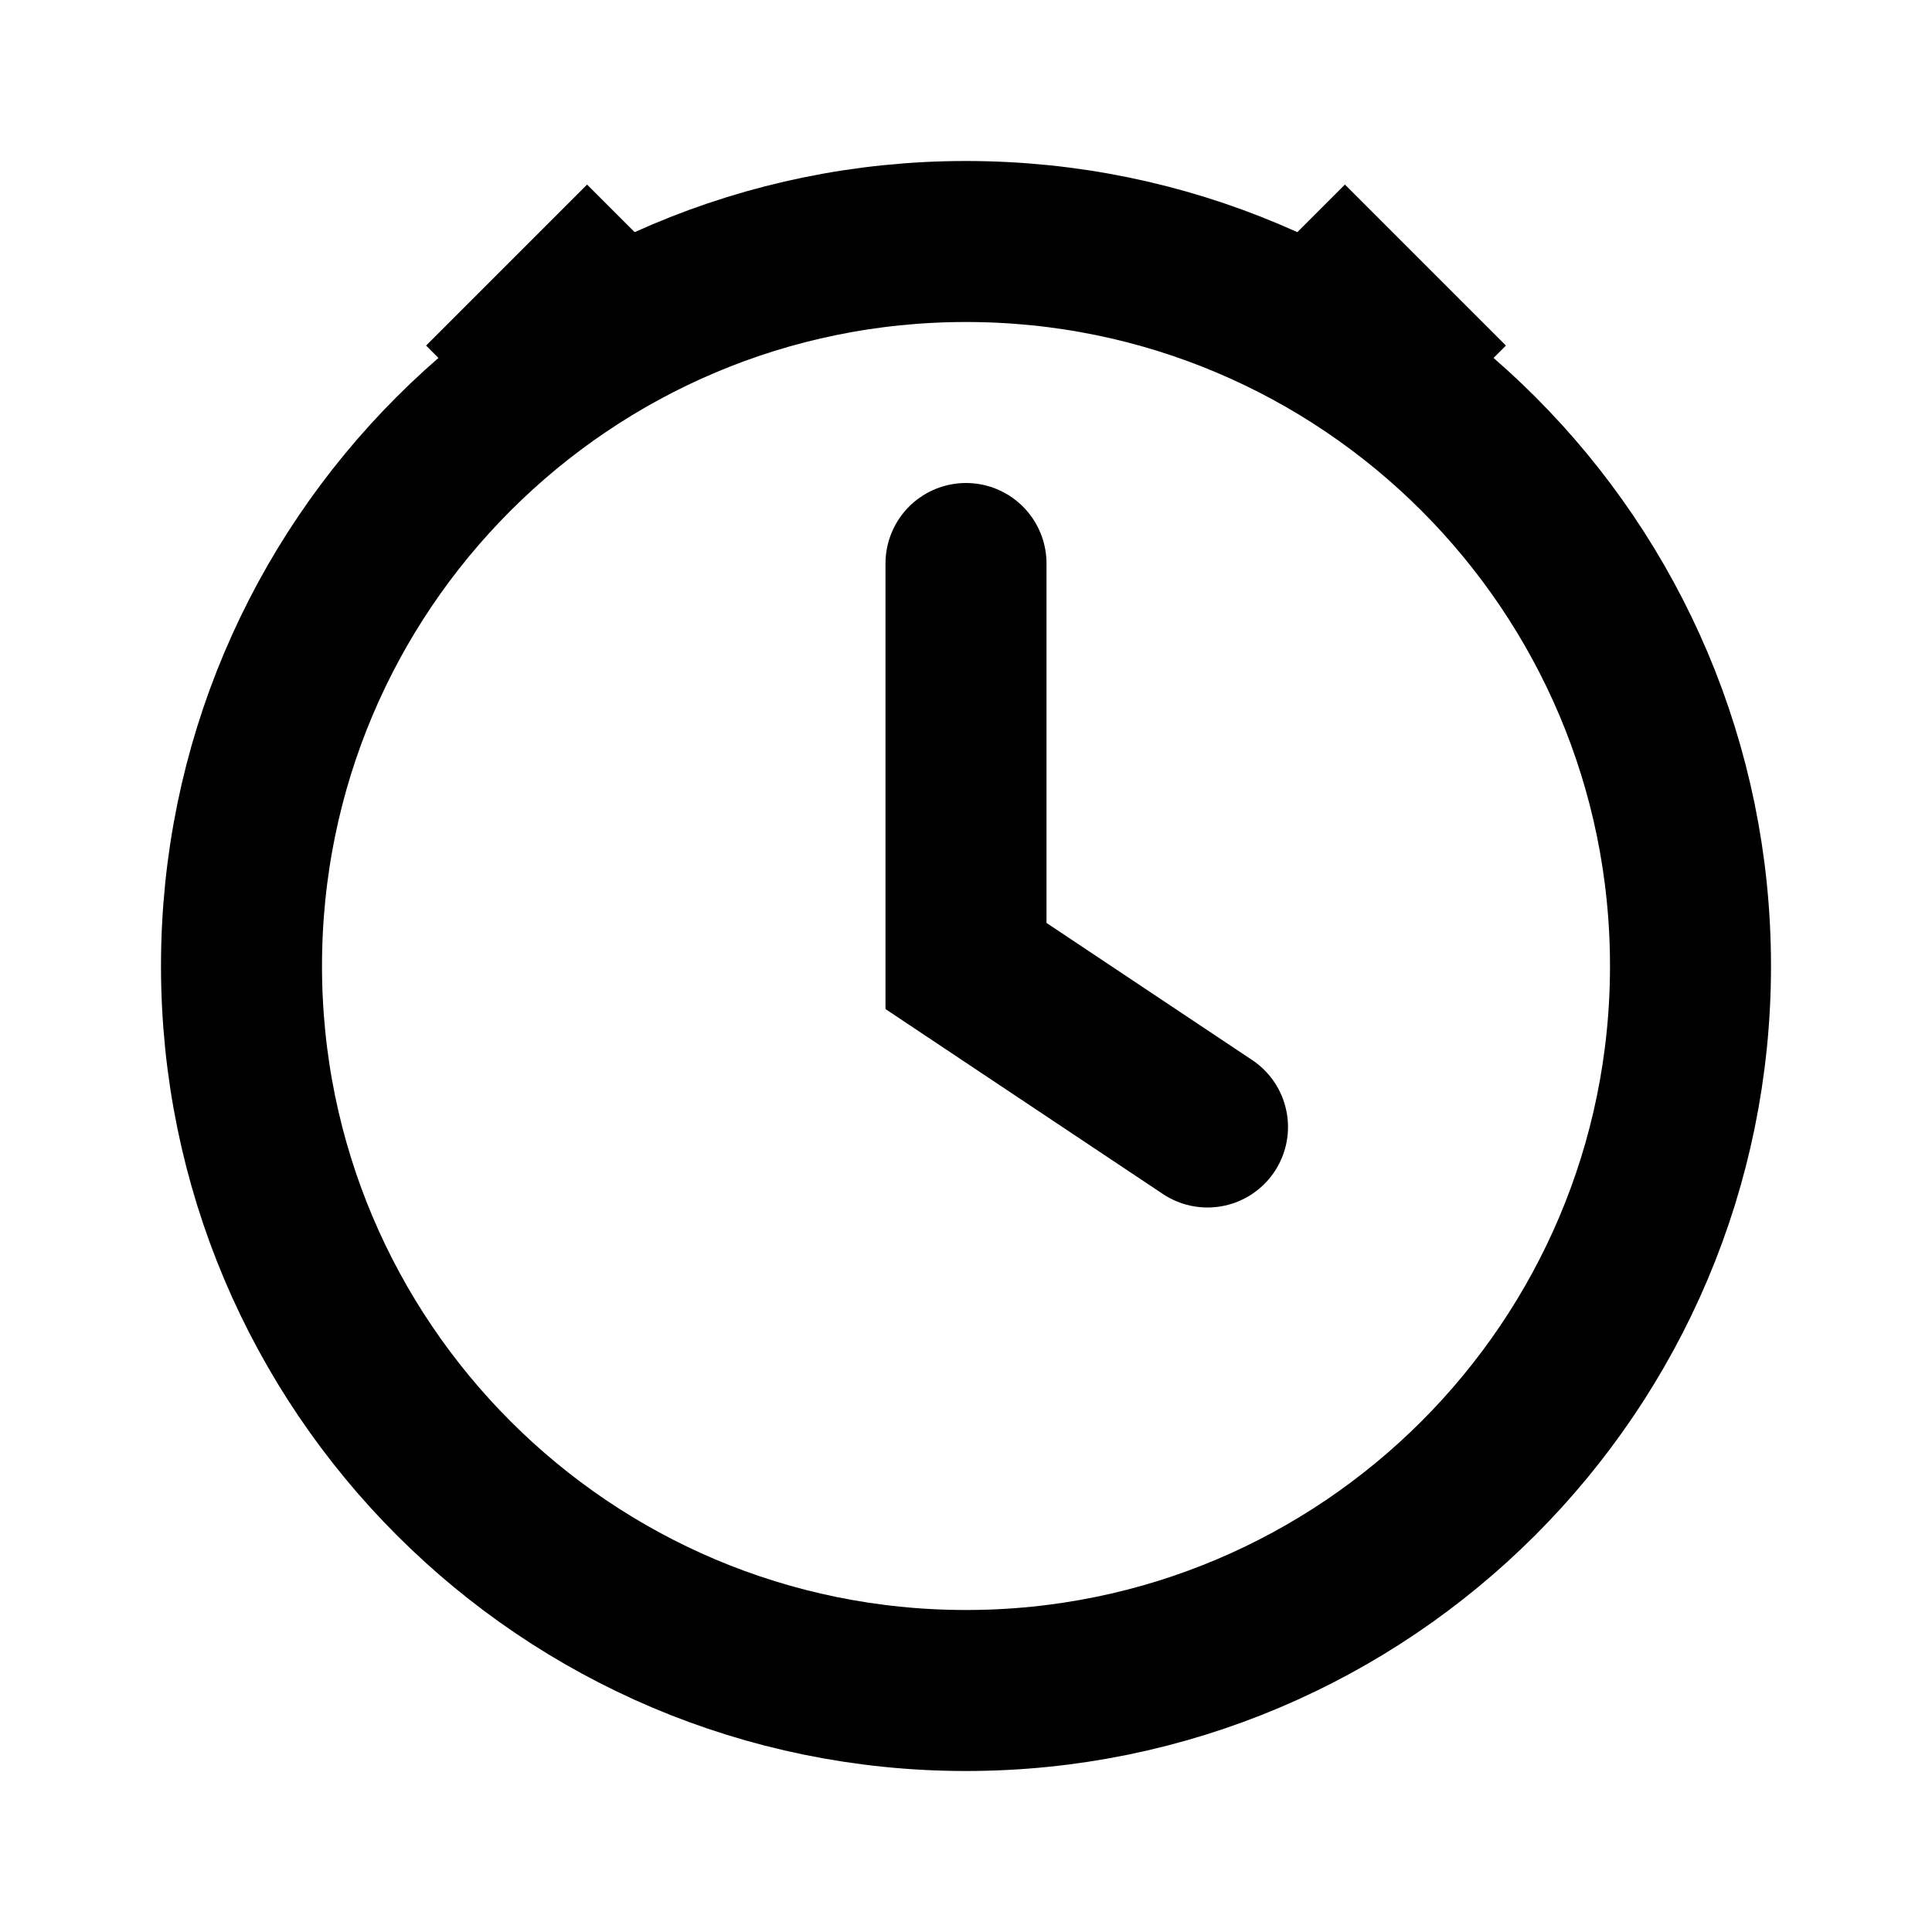
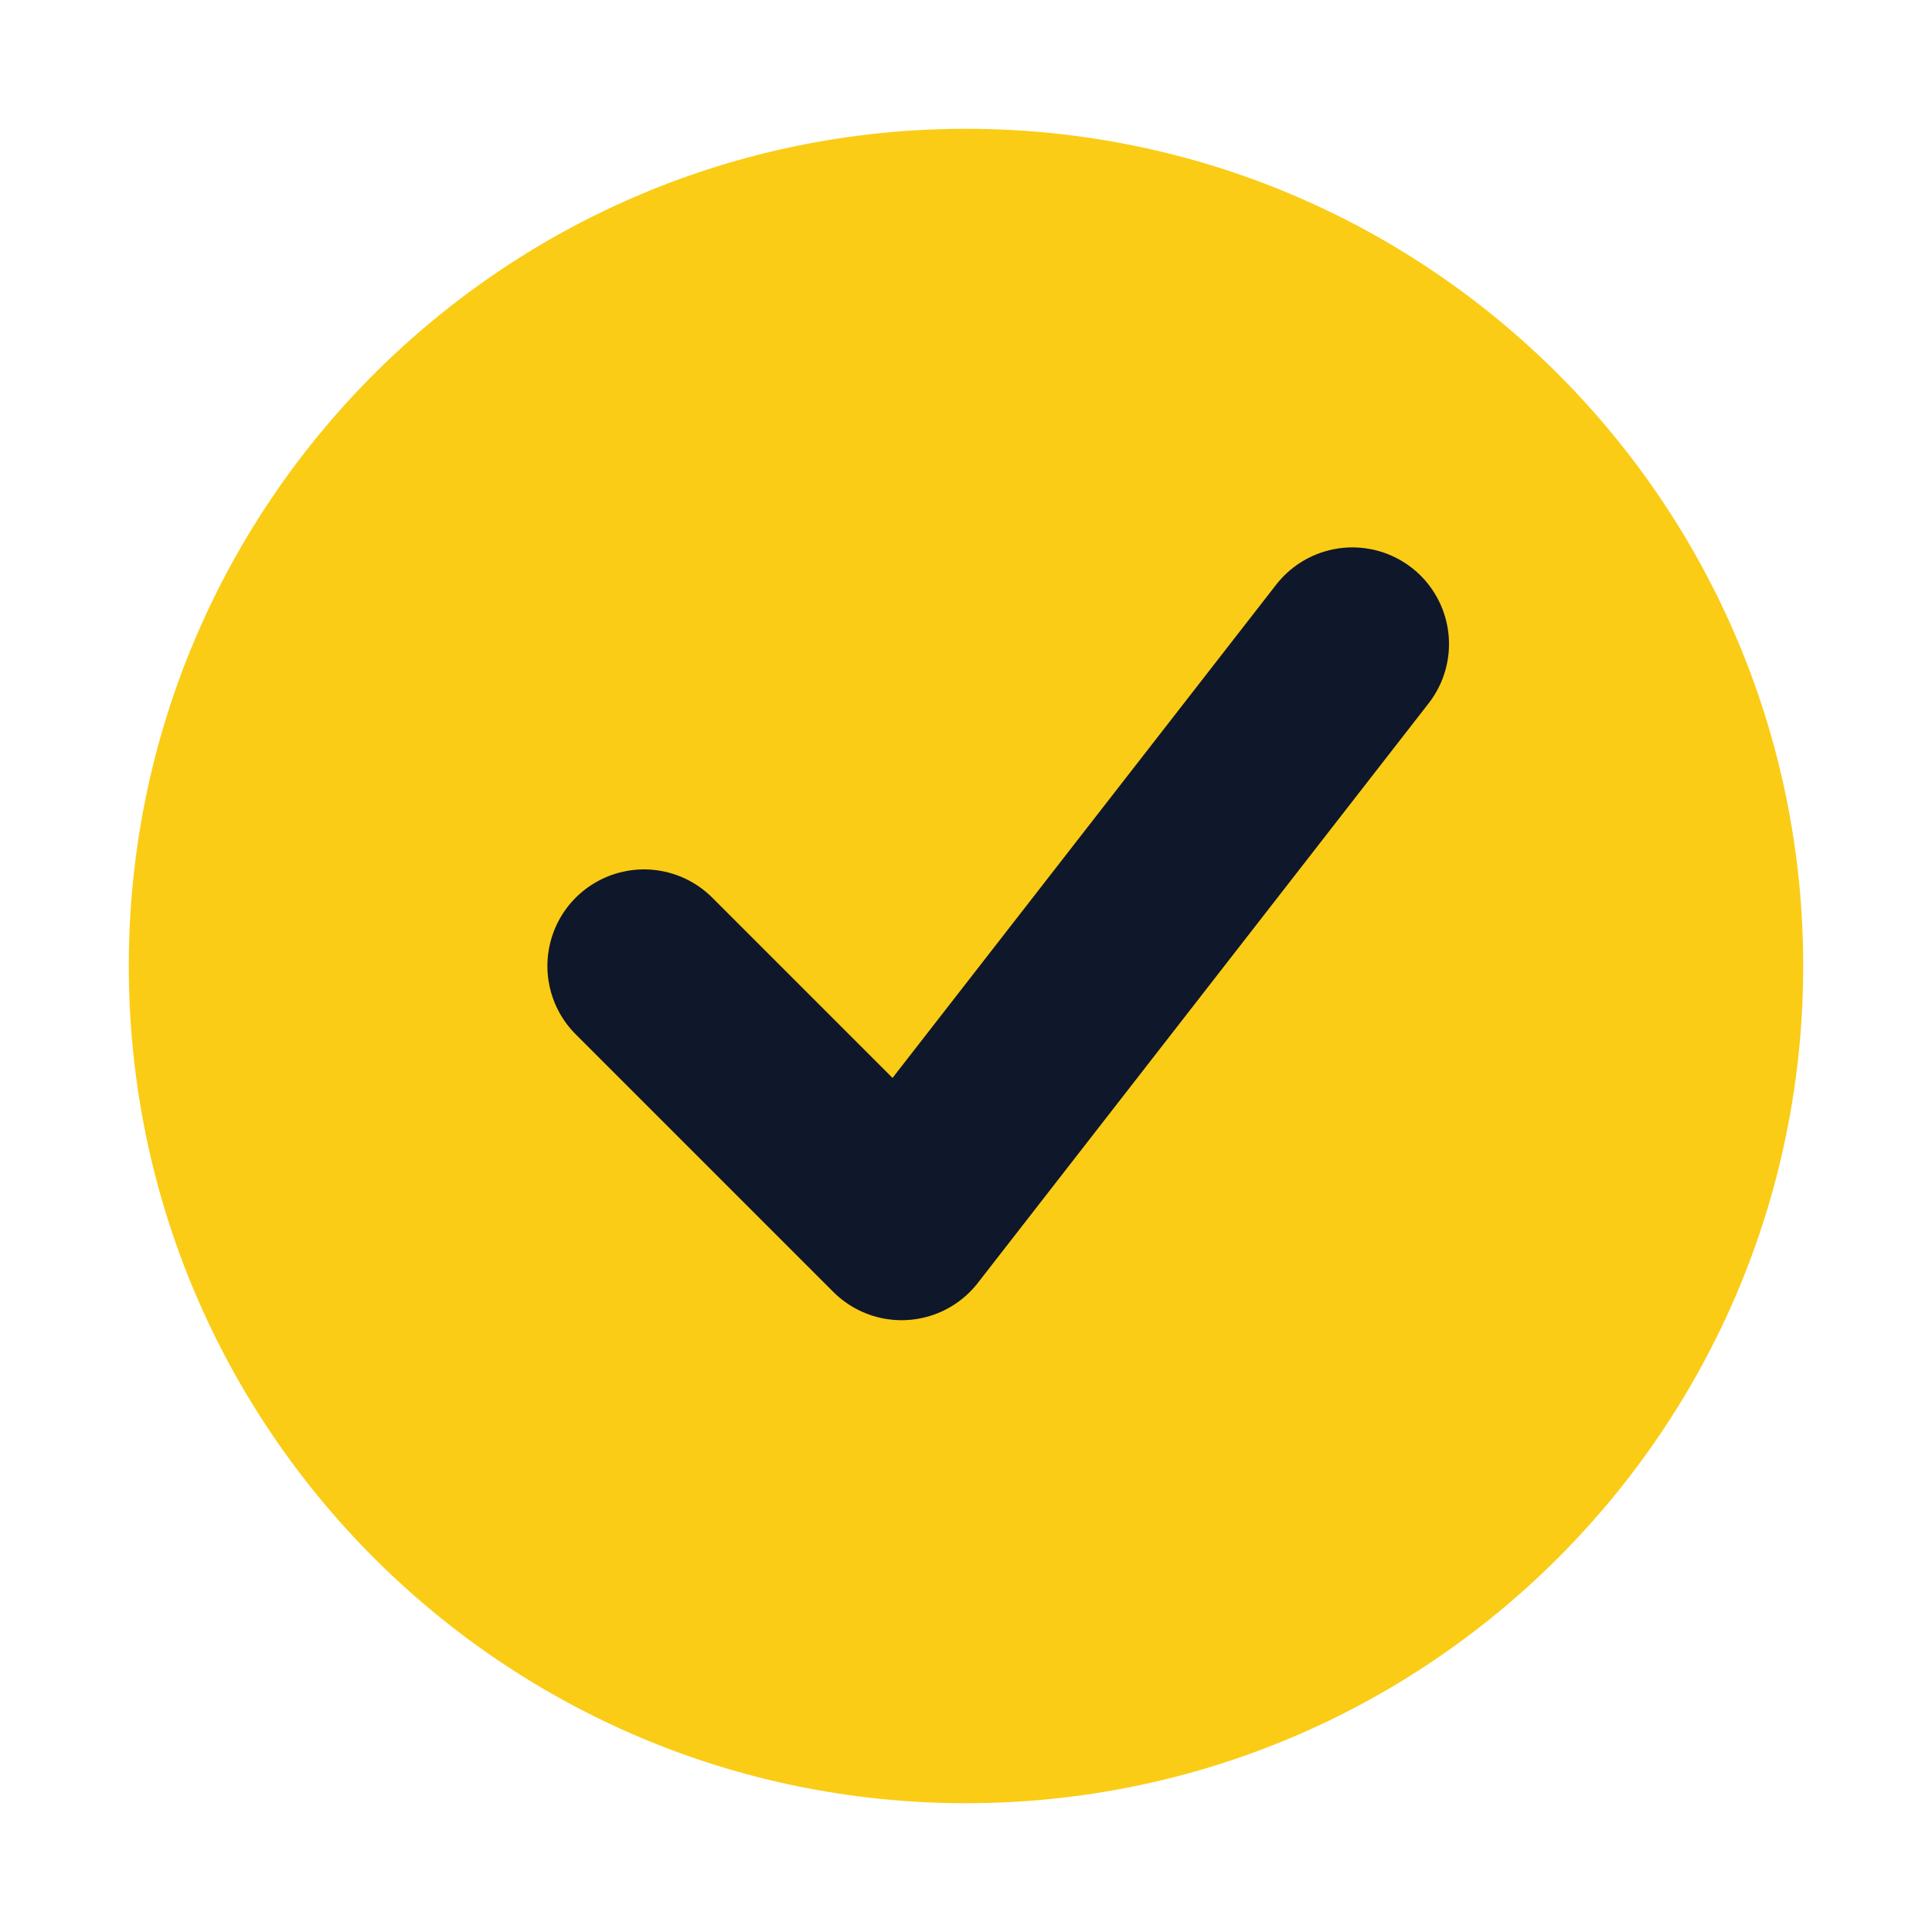
- <svg xmlns="http://www.w3.org/2000/svg" width="24" height="24" viewBox="0 0 24 24" fill="none">
-   <circle cx="12" cy="12" r="9" stroke="currentColor" stroke-width="2" />
-   <path d="M12 7V12L15 14" stroke="currentColor" stroke-width="2" stroke-linecap="round" />
-   <path d="M8 3L6 5" stroke="currentColor" stroke-width="2" />
-   <path d="M16 3L18 5" stroke="currentColor" stroke-width="2" />
+ <svg xmlns="http://www.w3.org/2000/svg" width="30" height="30" viewBox="0 0 30 30">
+   <circle cx="15" cy="15" r="13" fill="#FACC15" />
+   <path d="M10 15L14 19L21 10" stroke="#0F172A" stroke-width="3" fill="none" stroke-linecap="round" stroke-linejoin="round" />
</svg>
